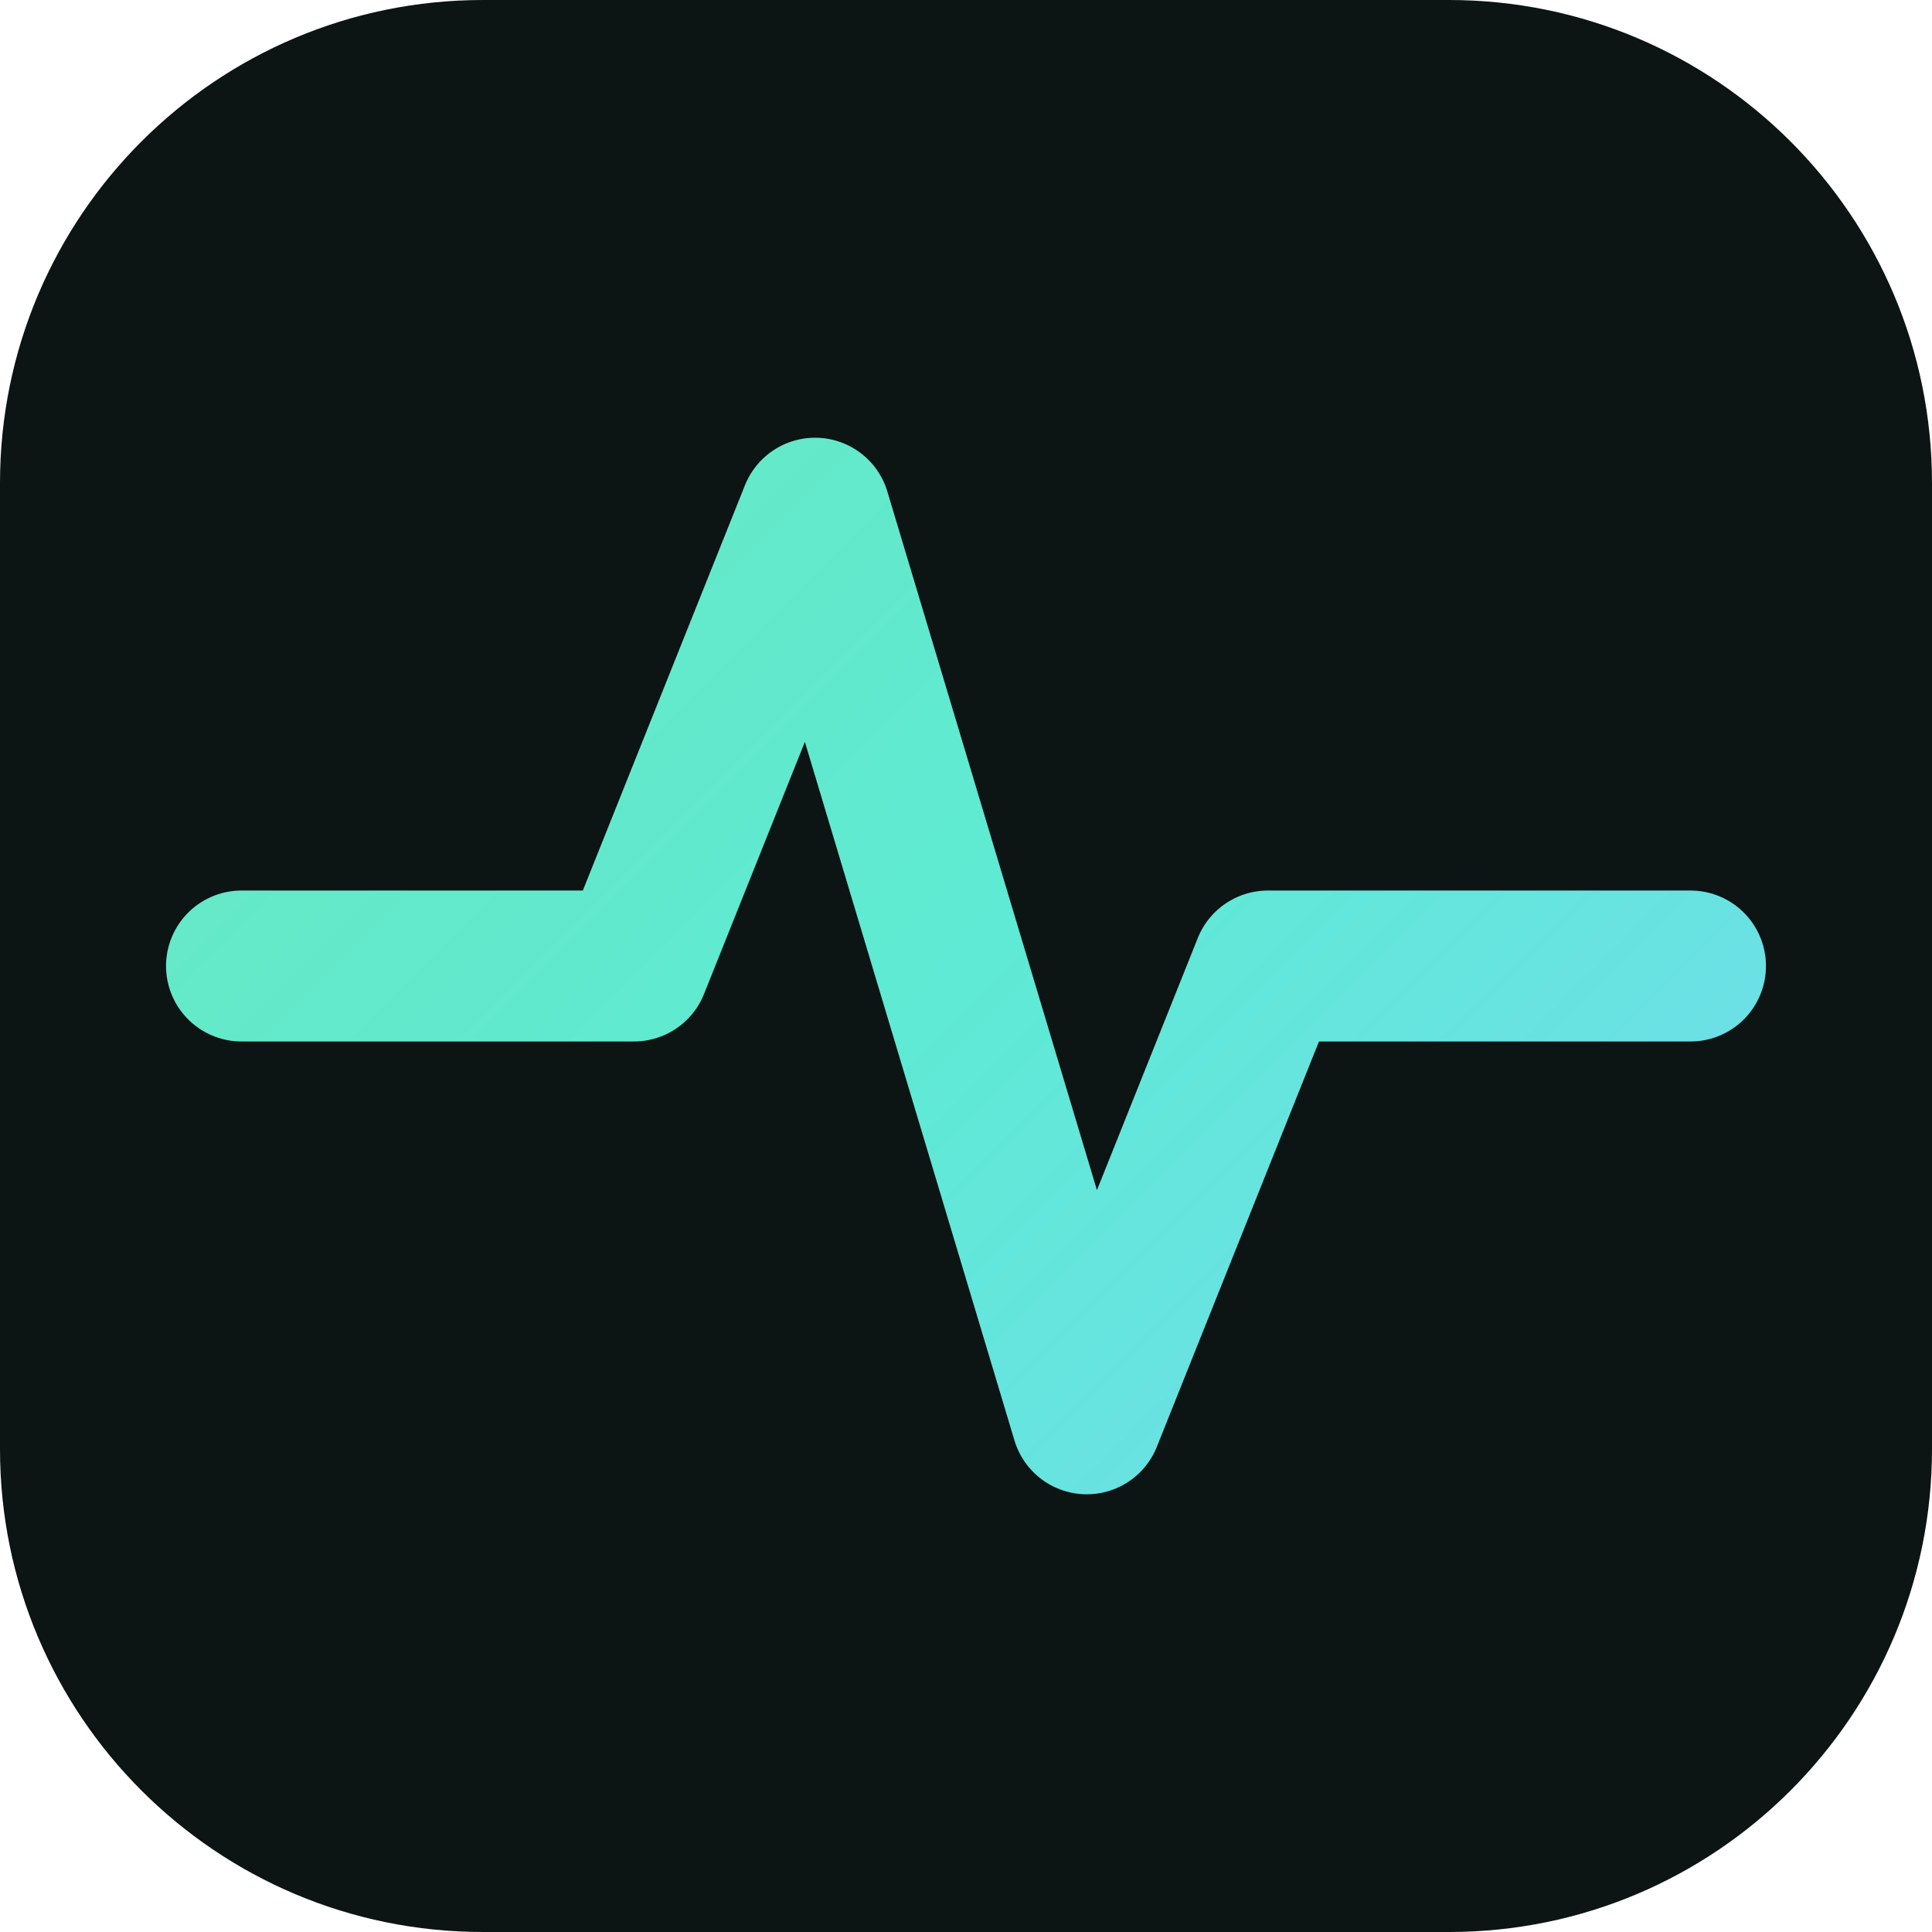
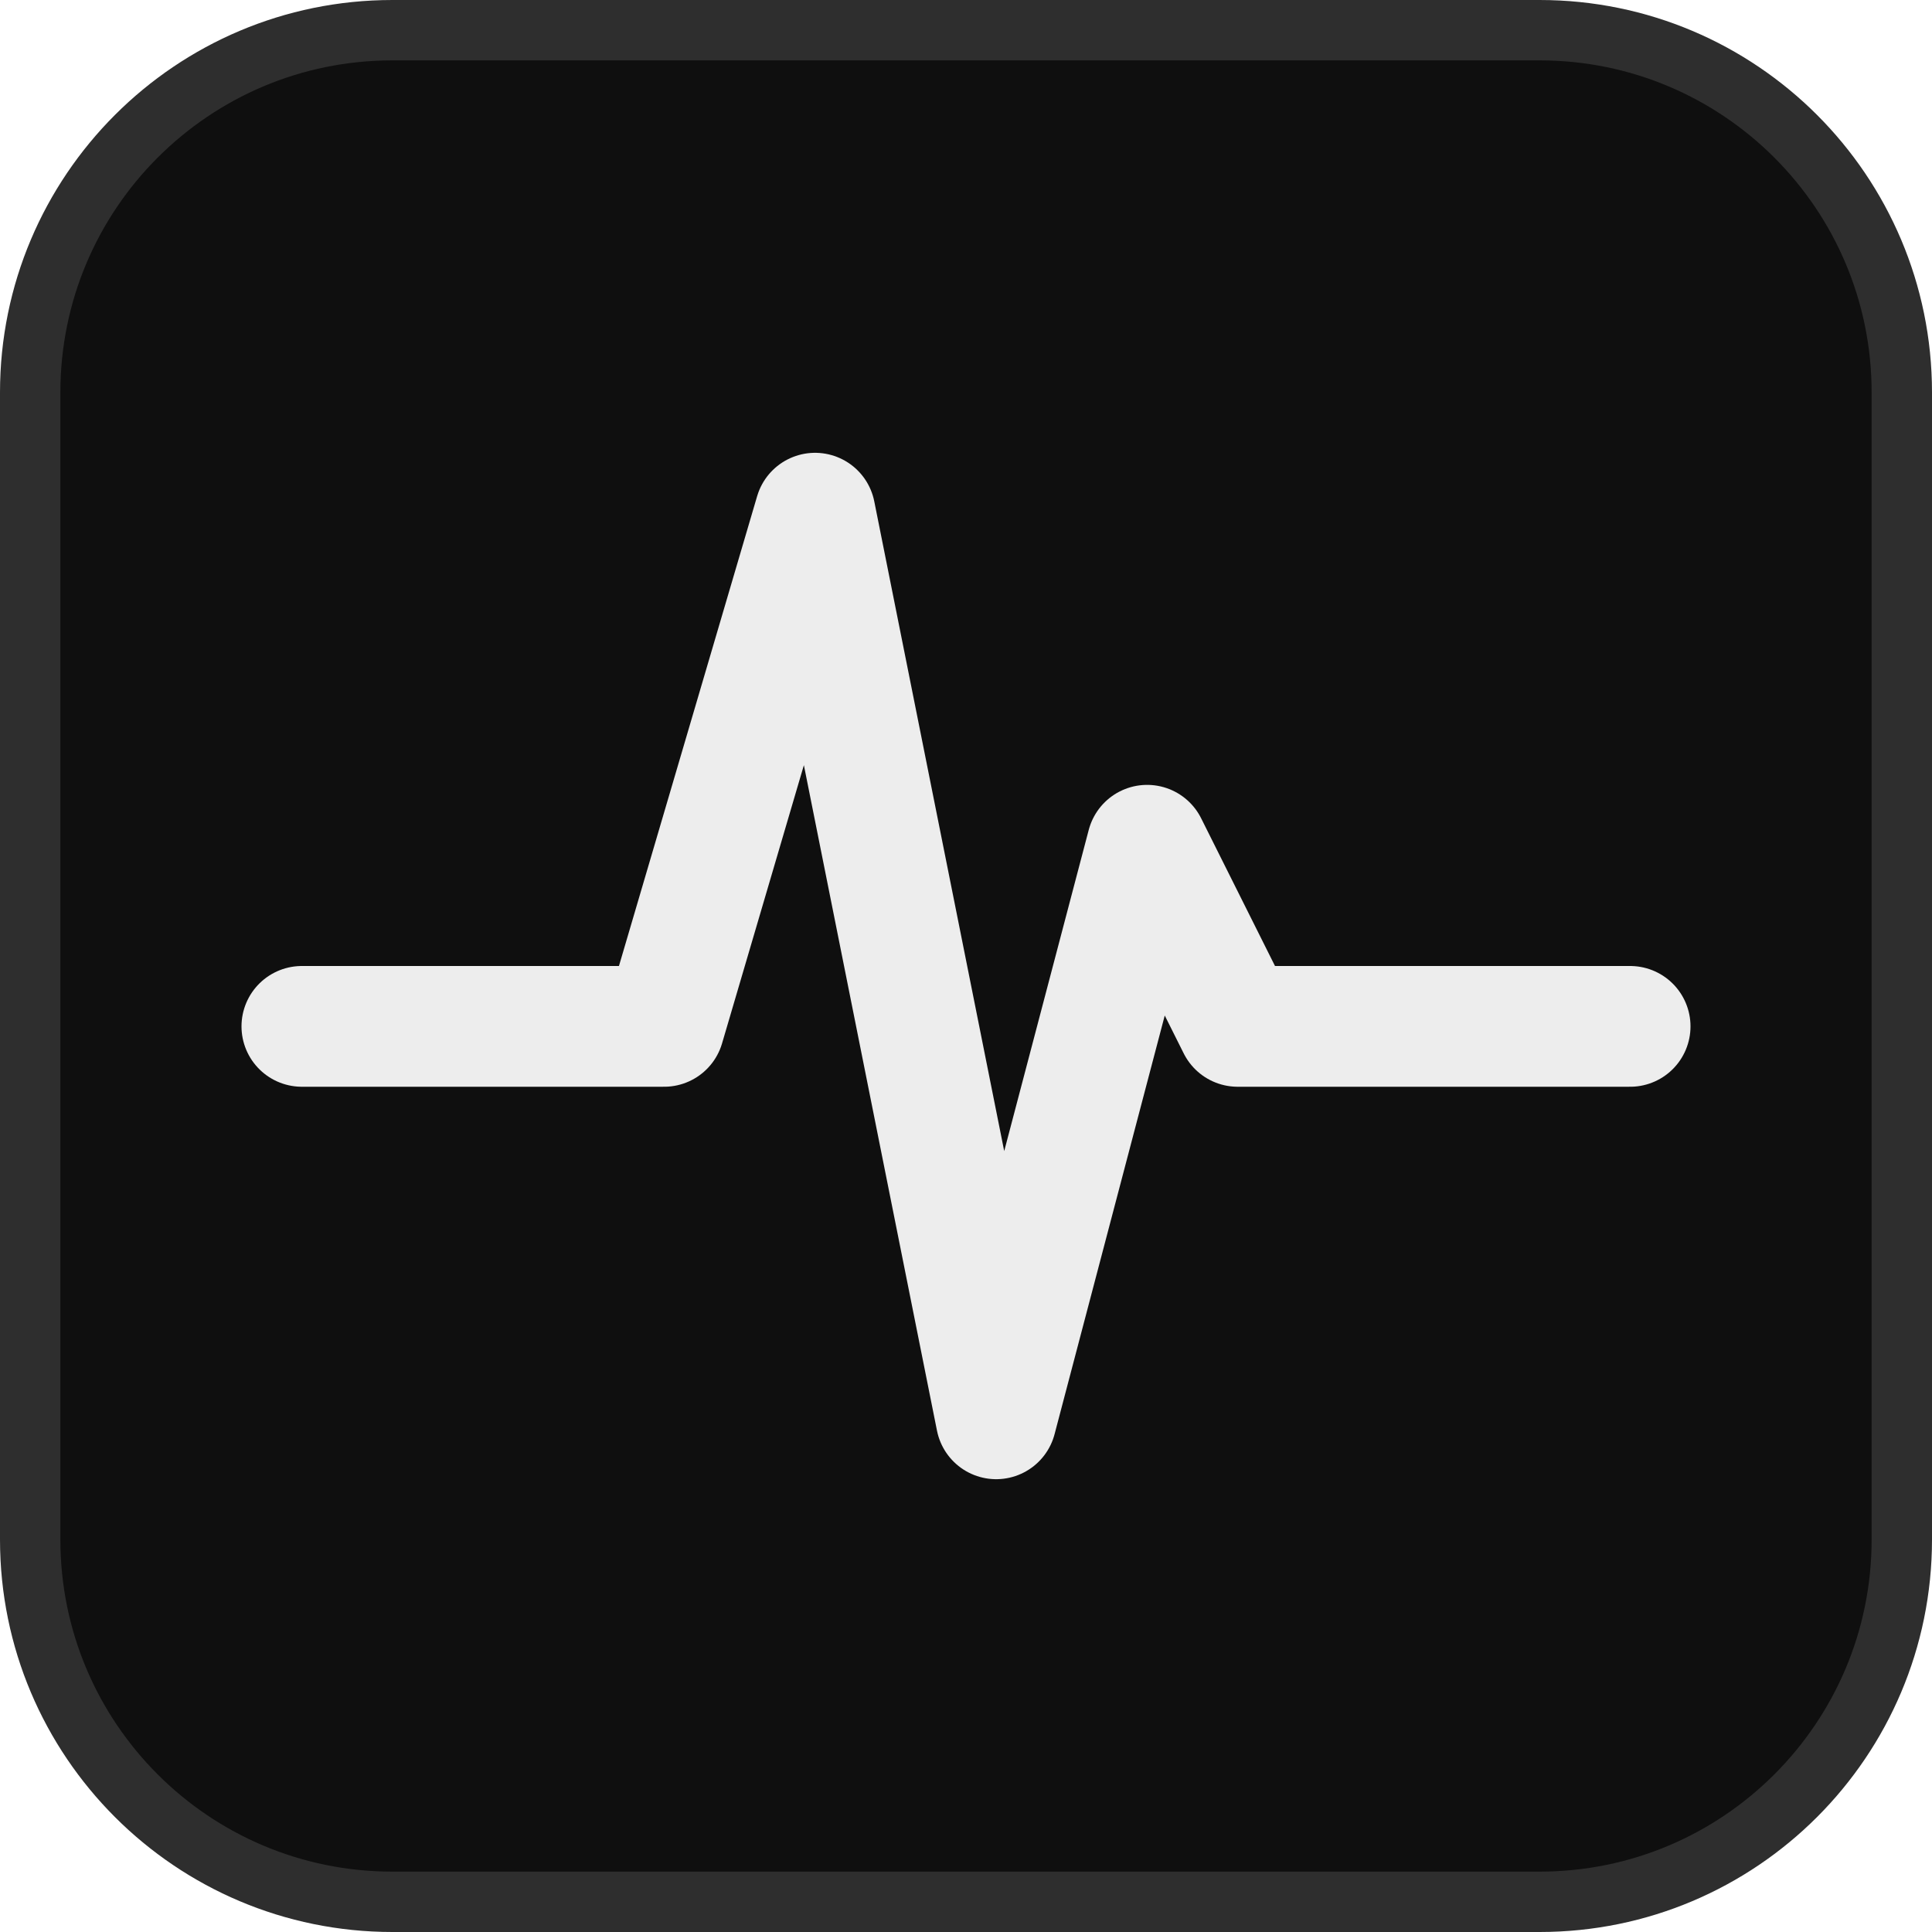
<svg xmlns="http://www.w3.org/2000/svg" width="32" height="32" viewBox="0 0 32 32" fill="none">
-   <defs>
-     <linearGradient id="pulse" x1="0" y1="0" x2="32" y2="32" gradientUnits="userSpaceOnUse">
-       <stop stop-color="#6ee7b7" />
-       <stop offset="0.5" stop-color="#5eead4" />
-       <stop offset="1" stop-color="#7dd3fc" />
-     </linearGradient>
-   </defs>
-   <rect width="32" height="32" rx="8" fill="#0c1414" />
-   <path d="M4 16 H10.5 L13.5 8.5 L18 23.5 L21 16 H28" stroke="url(#pulse)" stroke-width="2.5" stroke-linecap="round" stroke-linejoin="round" />
+   <rect x="0.5" y="0.5" width="31" height="31" rx="6" fill="#0f0f0f" stroke="#2e2e2e" />
+   <path d="M5 17 H11 L13.5 8.5 L16.5 23.5 L19 14 L20.5 17 H27" stroke="#ededed" stroke-width="2" stroke-linecap="round" stroke-linejoin="round" />
</svg>
